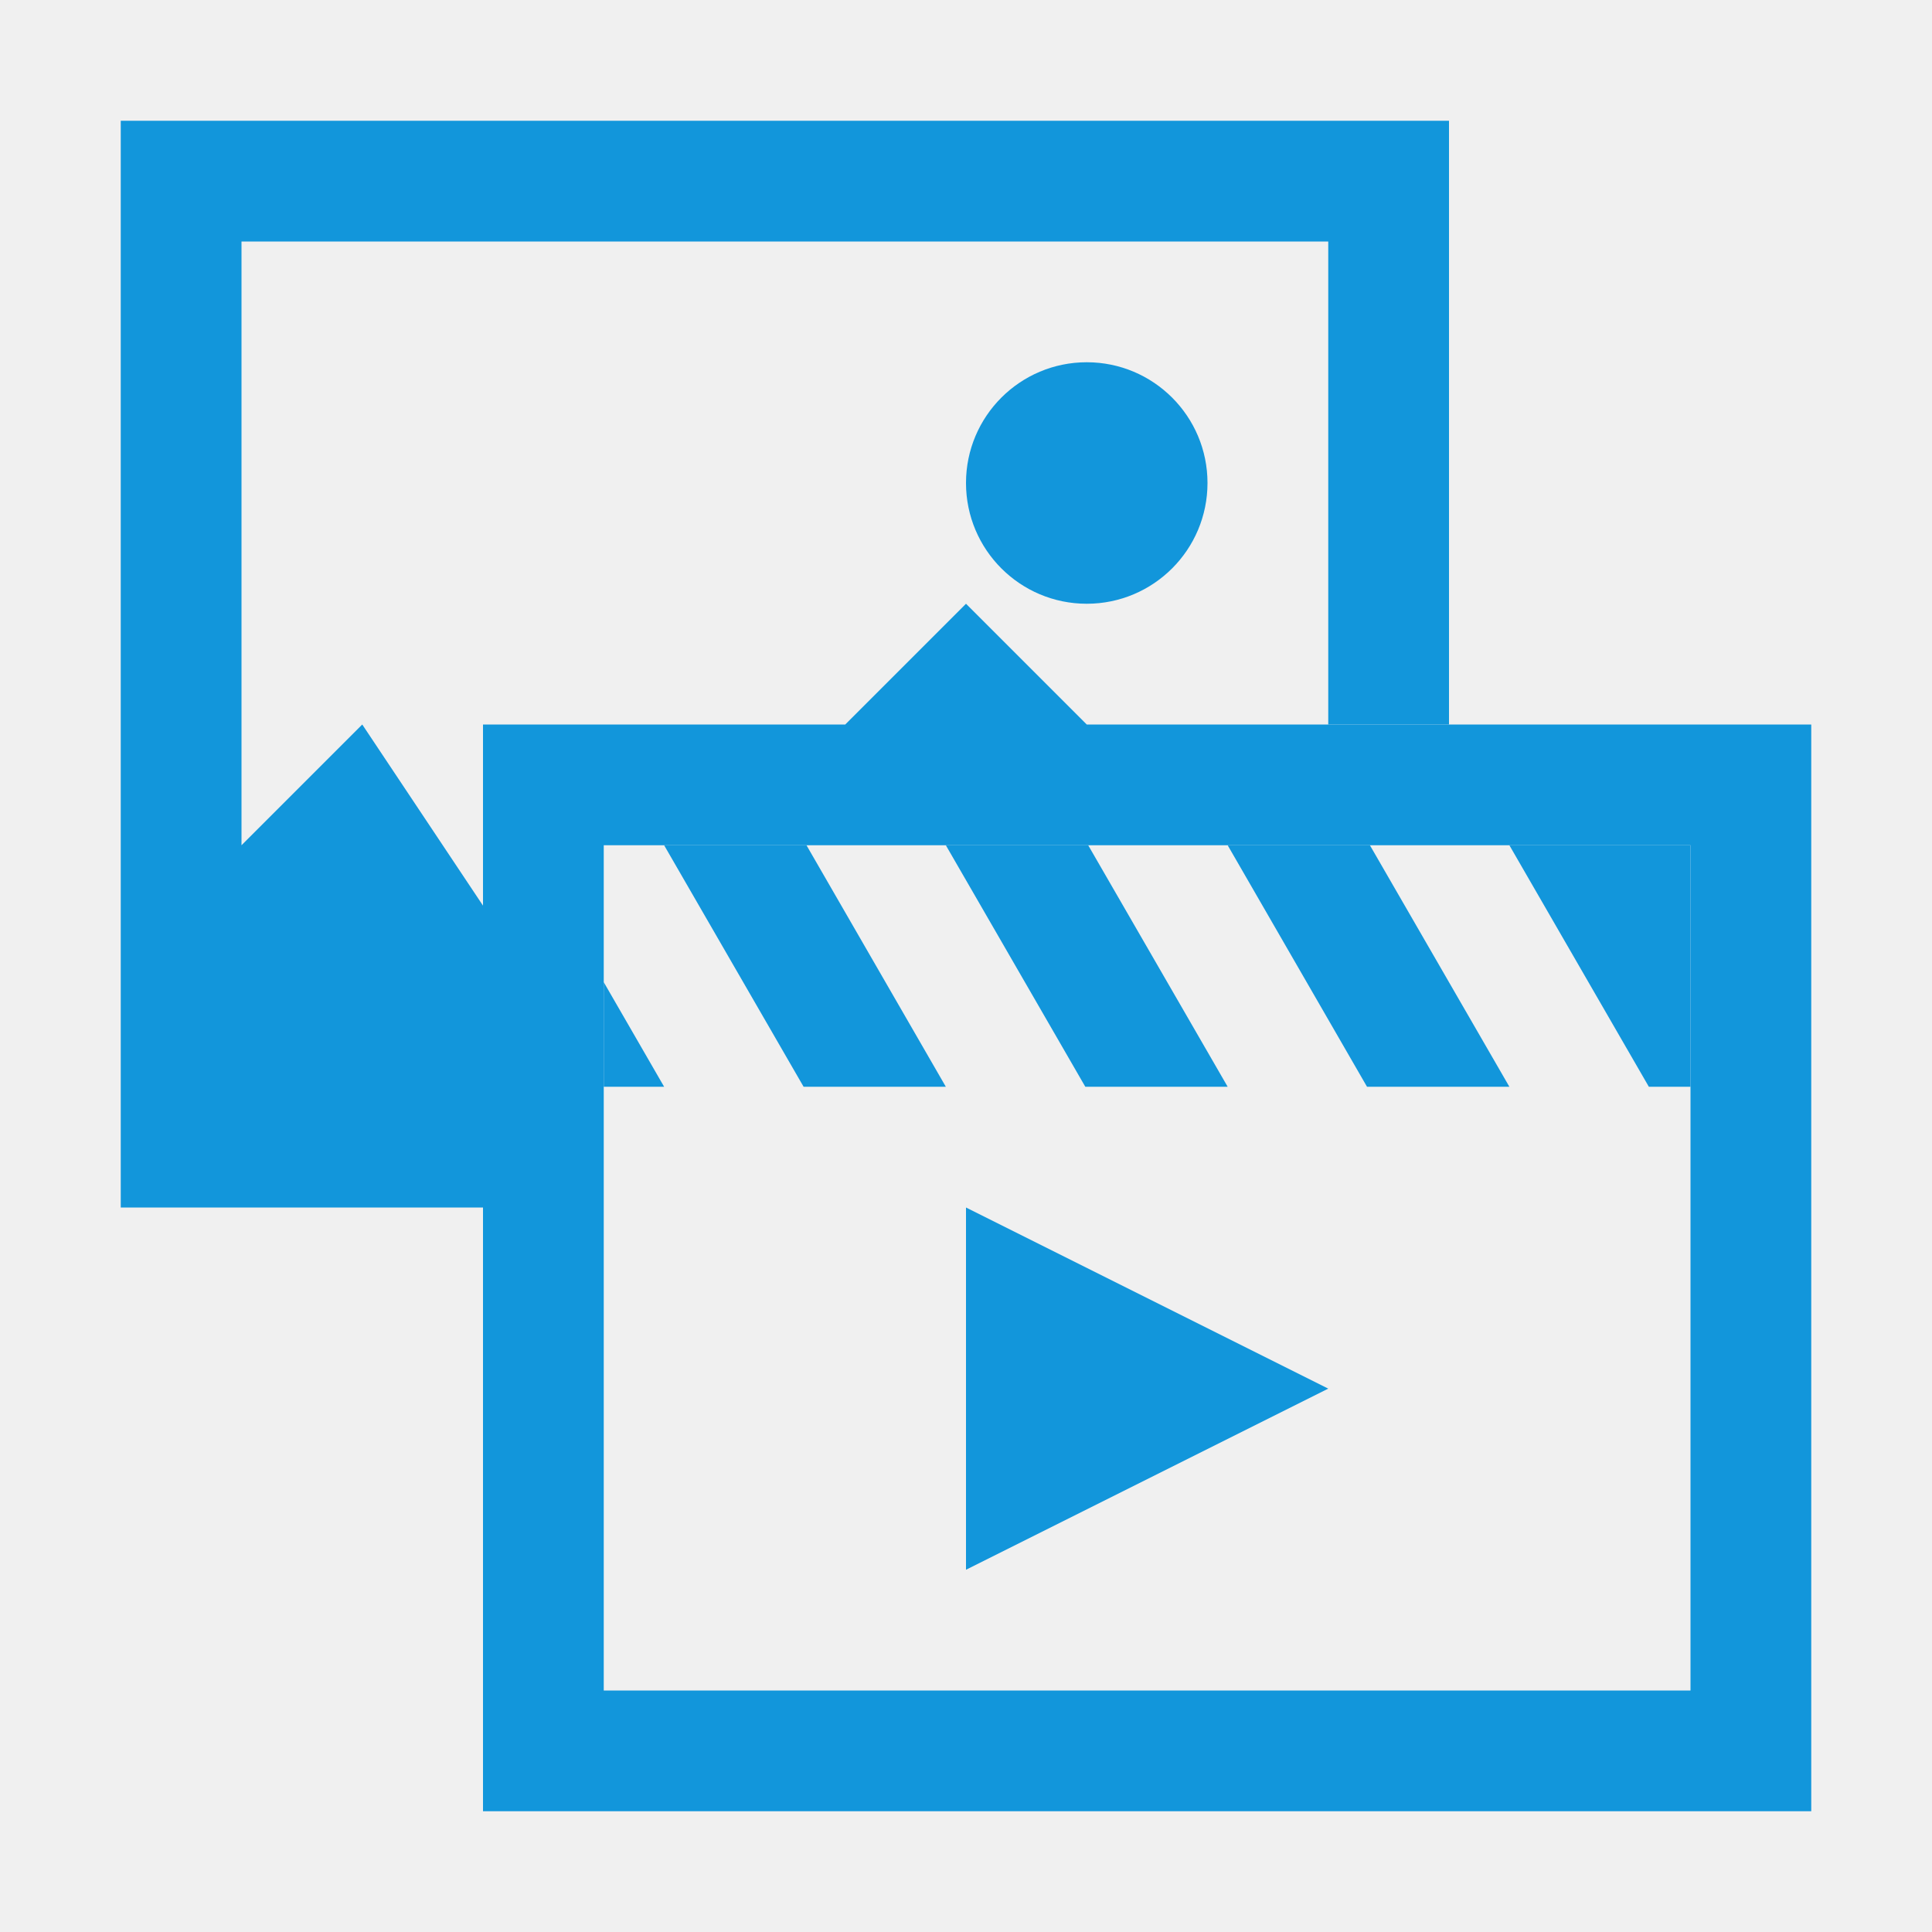
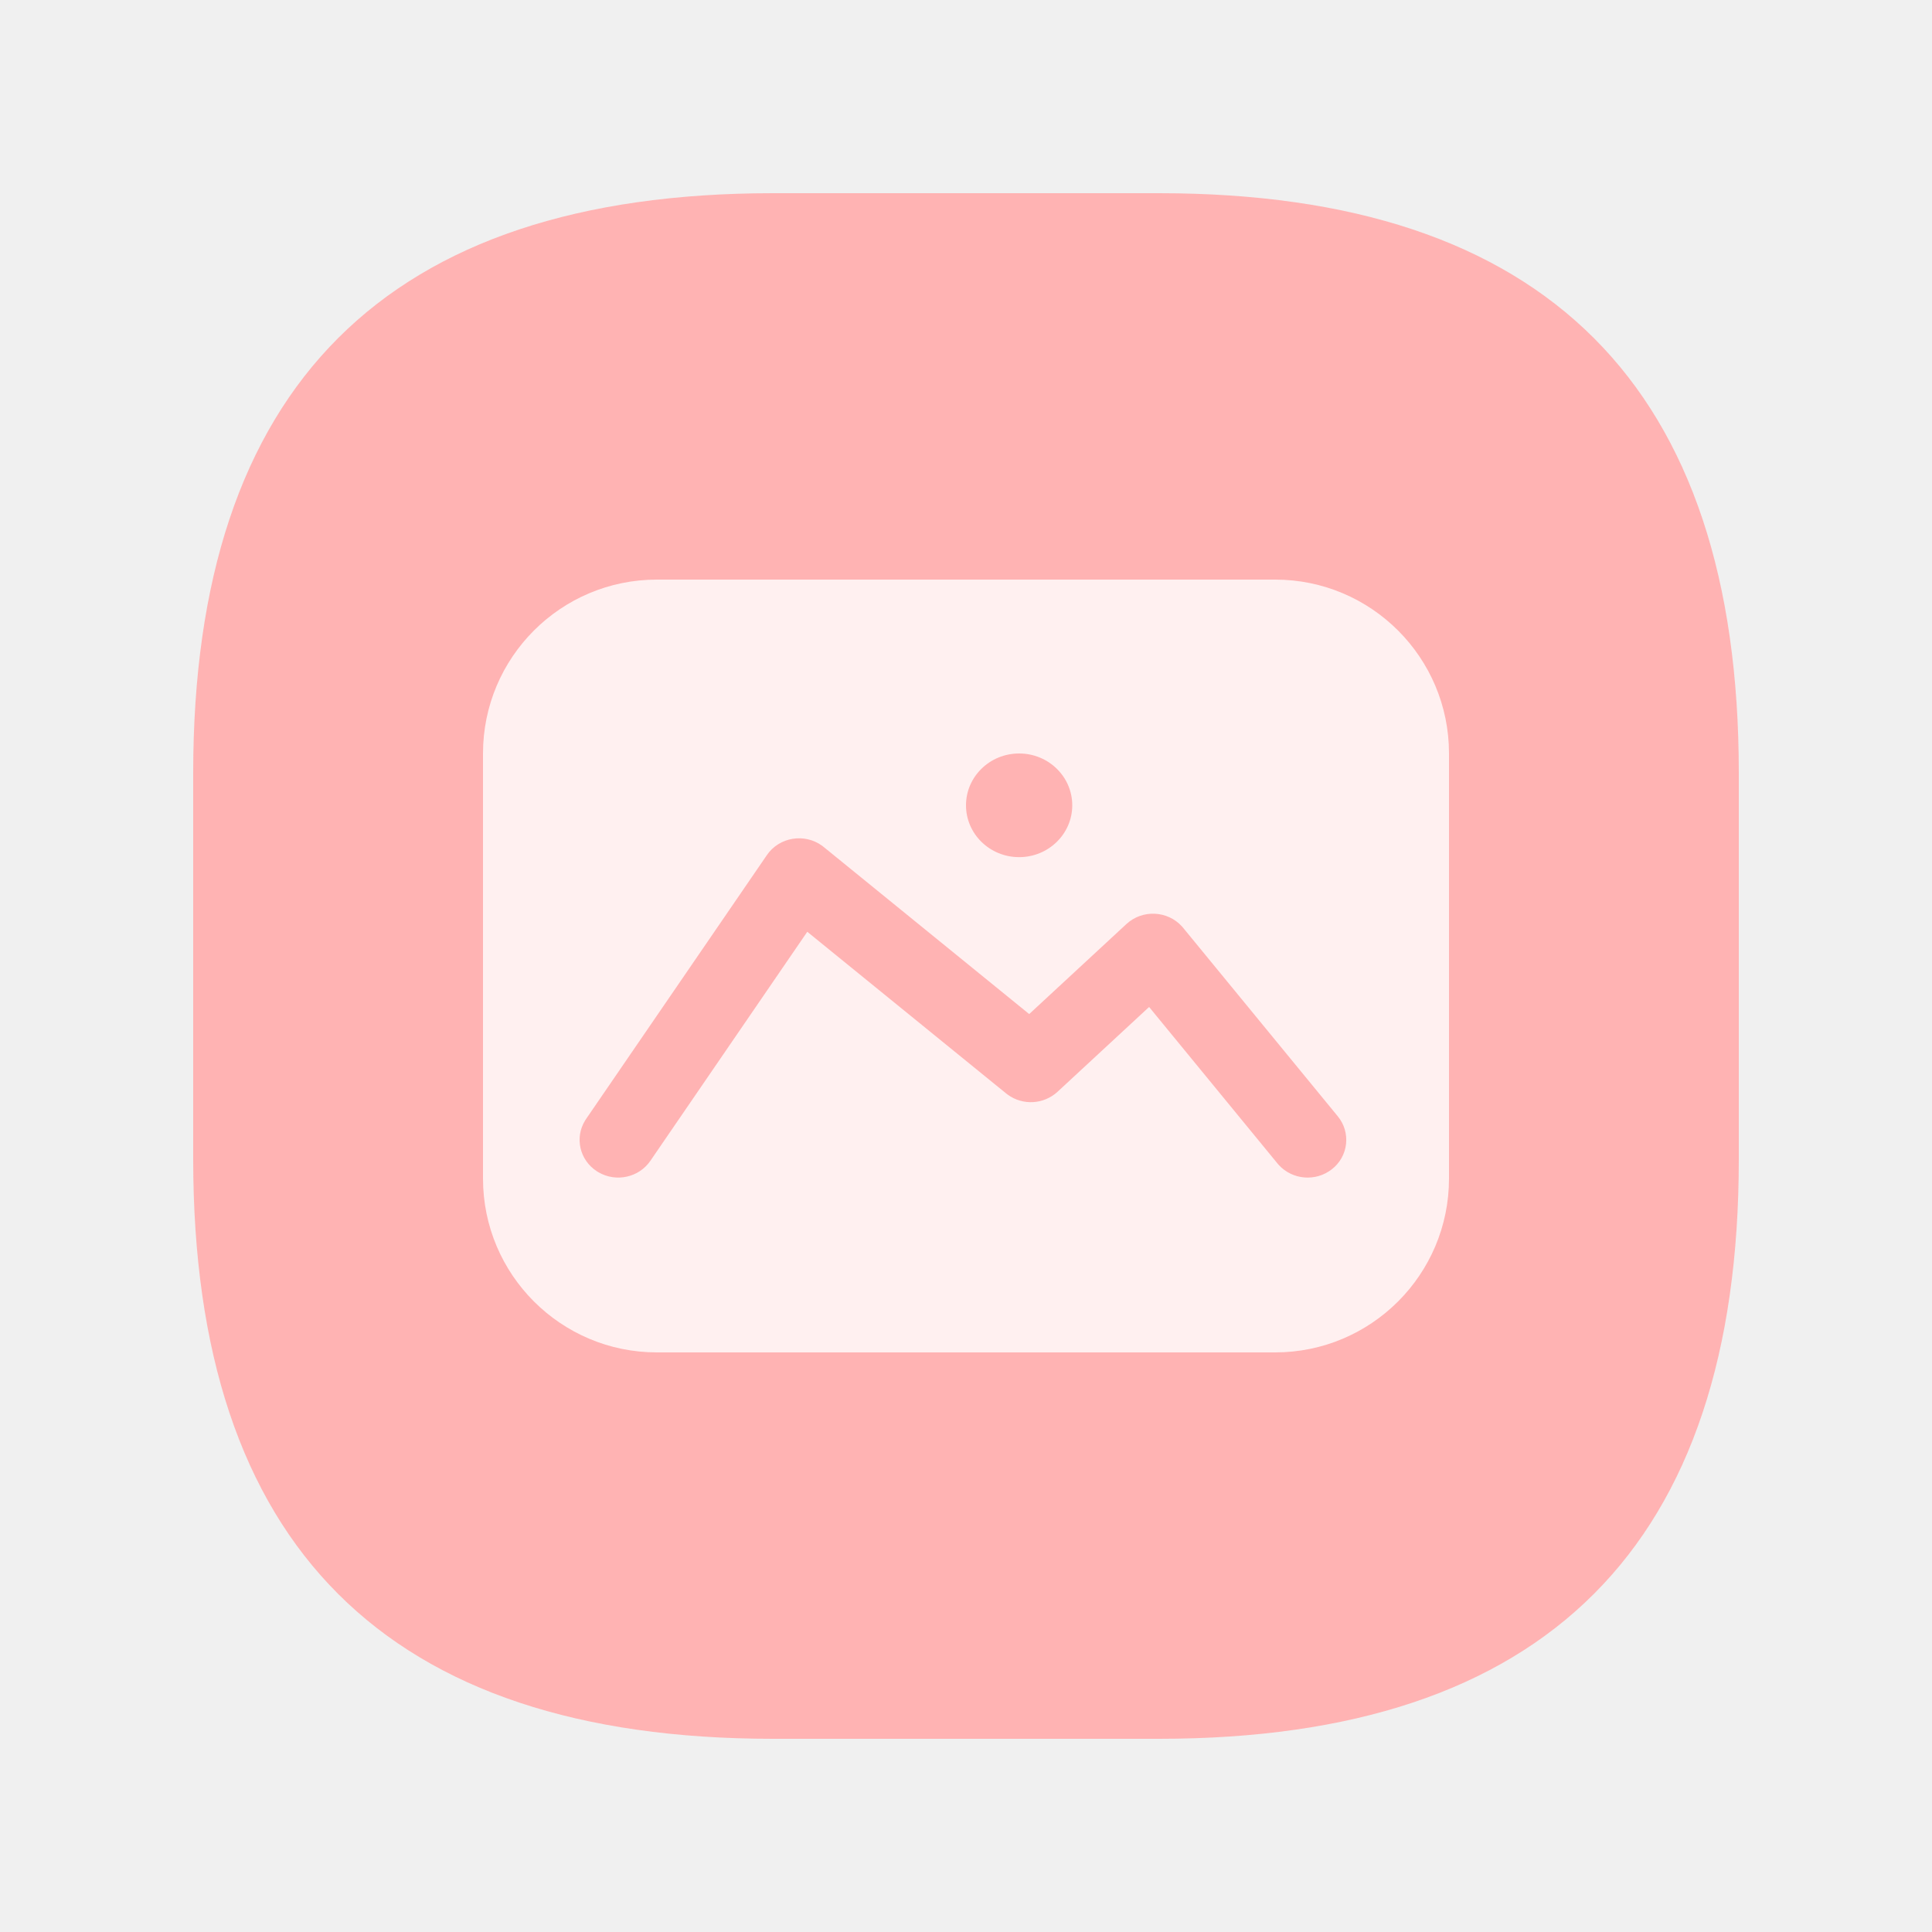
- <svg xmlns="http://www.w3.org/2000/svg" t="1751178155262" class="icon" viewBox="0 0 1024 1024" version="1.1" p-id="16525" width="64" height="64">
-   <path d="M576 320a64 64 0 1 0 0-128 64 64 0 0 0 0 128" fill="#1296db" p-id="16526" />
-   <path d="M256 640V480L192 384 128 448V128h576v256h64V64H64v576h192" fill="#1296db" p-id="16527" />
-   <path d="M256 480V960h704V384h-192m0 0H576L512 320 448 384H256v96M896 896H320V448h576v448z" fill="#1296db" p-id="16528" />
-   <path d="M512 640v192l192-96zM726.08 448h-75.392l73.856 128H800zM425.92 576h75.392L427.456 448H352zM576.768 448H501.312l73.92 128h75.456zM320 520.576V576h32zM800 448l73.92 128H896V448z" fill="#1296db" p-id="16529" />
+ <svg xmlns="http://www.w3.org/2000/svg" t="1755878059330" class="icon" viewBox="0 0 1024 1024" version="1.1" p-id="10942" width="200" height="200">
+   <path d="M102.4 102.4m307.2 0l204.8 0q307.2 0 307.2 307.2l0 204.8q0 307.2-307.2 307.2l-204.8 0q-307.2 0-307.2-307.2l0-204.8q0-307.2 307.2-307.2Z" fill="#FFB3B3" p-id="10943" />
+   <path d="M675.84 307.2c50.898 0 92.16 41.262 92.16 92.16v225.28c0 50.898-41.262 92.16-92.16 92.16H348.16c-50.898 0-92.16-41.262-92.16-92.16V399.36c0-50.898 41.262-92.16 92.16-92.16h327.68zM435.758 448.282c-9.329-6.81-22.723-4.659-29.276 4.915L310.656 593.05l-0.579 0.901c-5.535 9.068-2.877 20.879 6.226 26.813l0.922 0.568c9.293 5.402 21.402 2.806 27.484-6.072L427.878 493.86l105.4 85.688 0.87 0.666a20.869 20.869 0 0 0 26.337-1.521l48.563-44.979 68.035 82.934 0.727 0.835c7.199 7.864 19.528 8.945 28.058 2.278a19.651 19.651 0 0 0 3.195-28.088L627.103 491.776l-0.717-0.829c-7.639-8.351-20.941-8.98-29.368-1.178l-51.523 47.708-108.877-88.525zM540.16 399.36c-15.549 0-28.16 12.298-28.16 27.474 0 15.171 12.611 27.474 28.16 27.474 15.555 0 28.16-12.303 28.16-27.474C568.32 411.658 555.715 399.36 540.16 399.36z" fill="#FFFFFF" fill-opacity=".8" p-id="10944" />
</svg>
